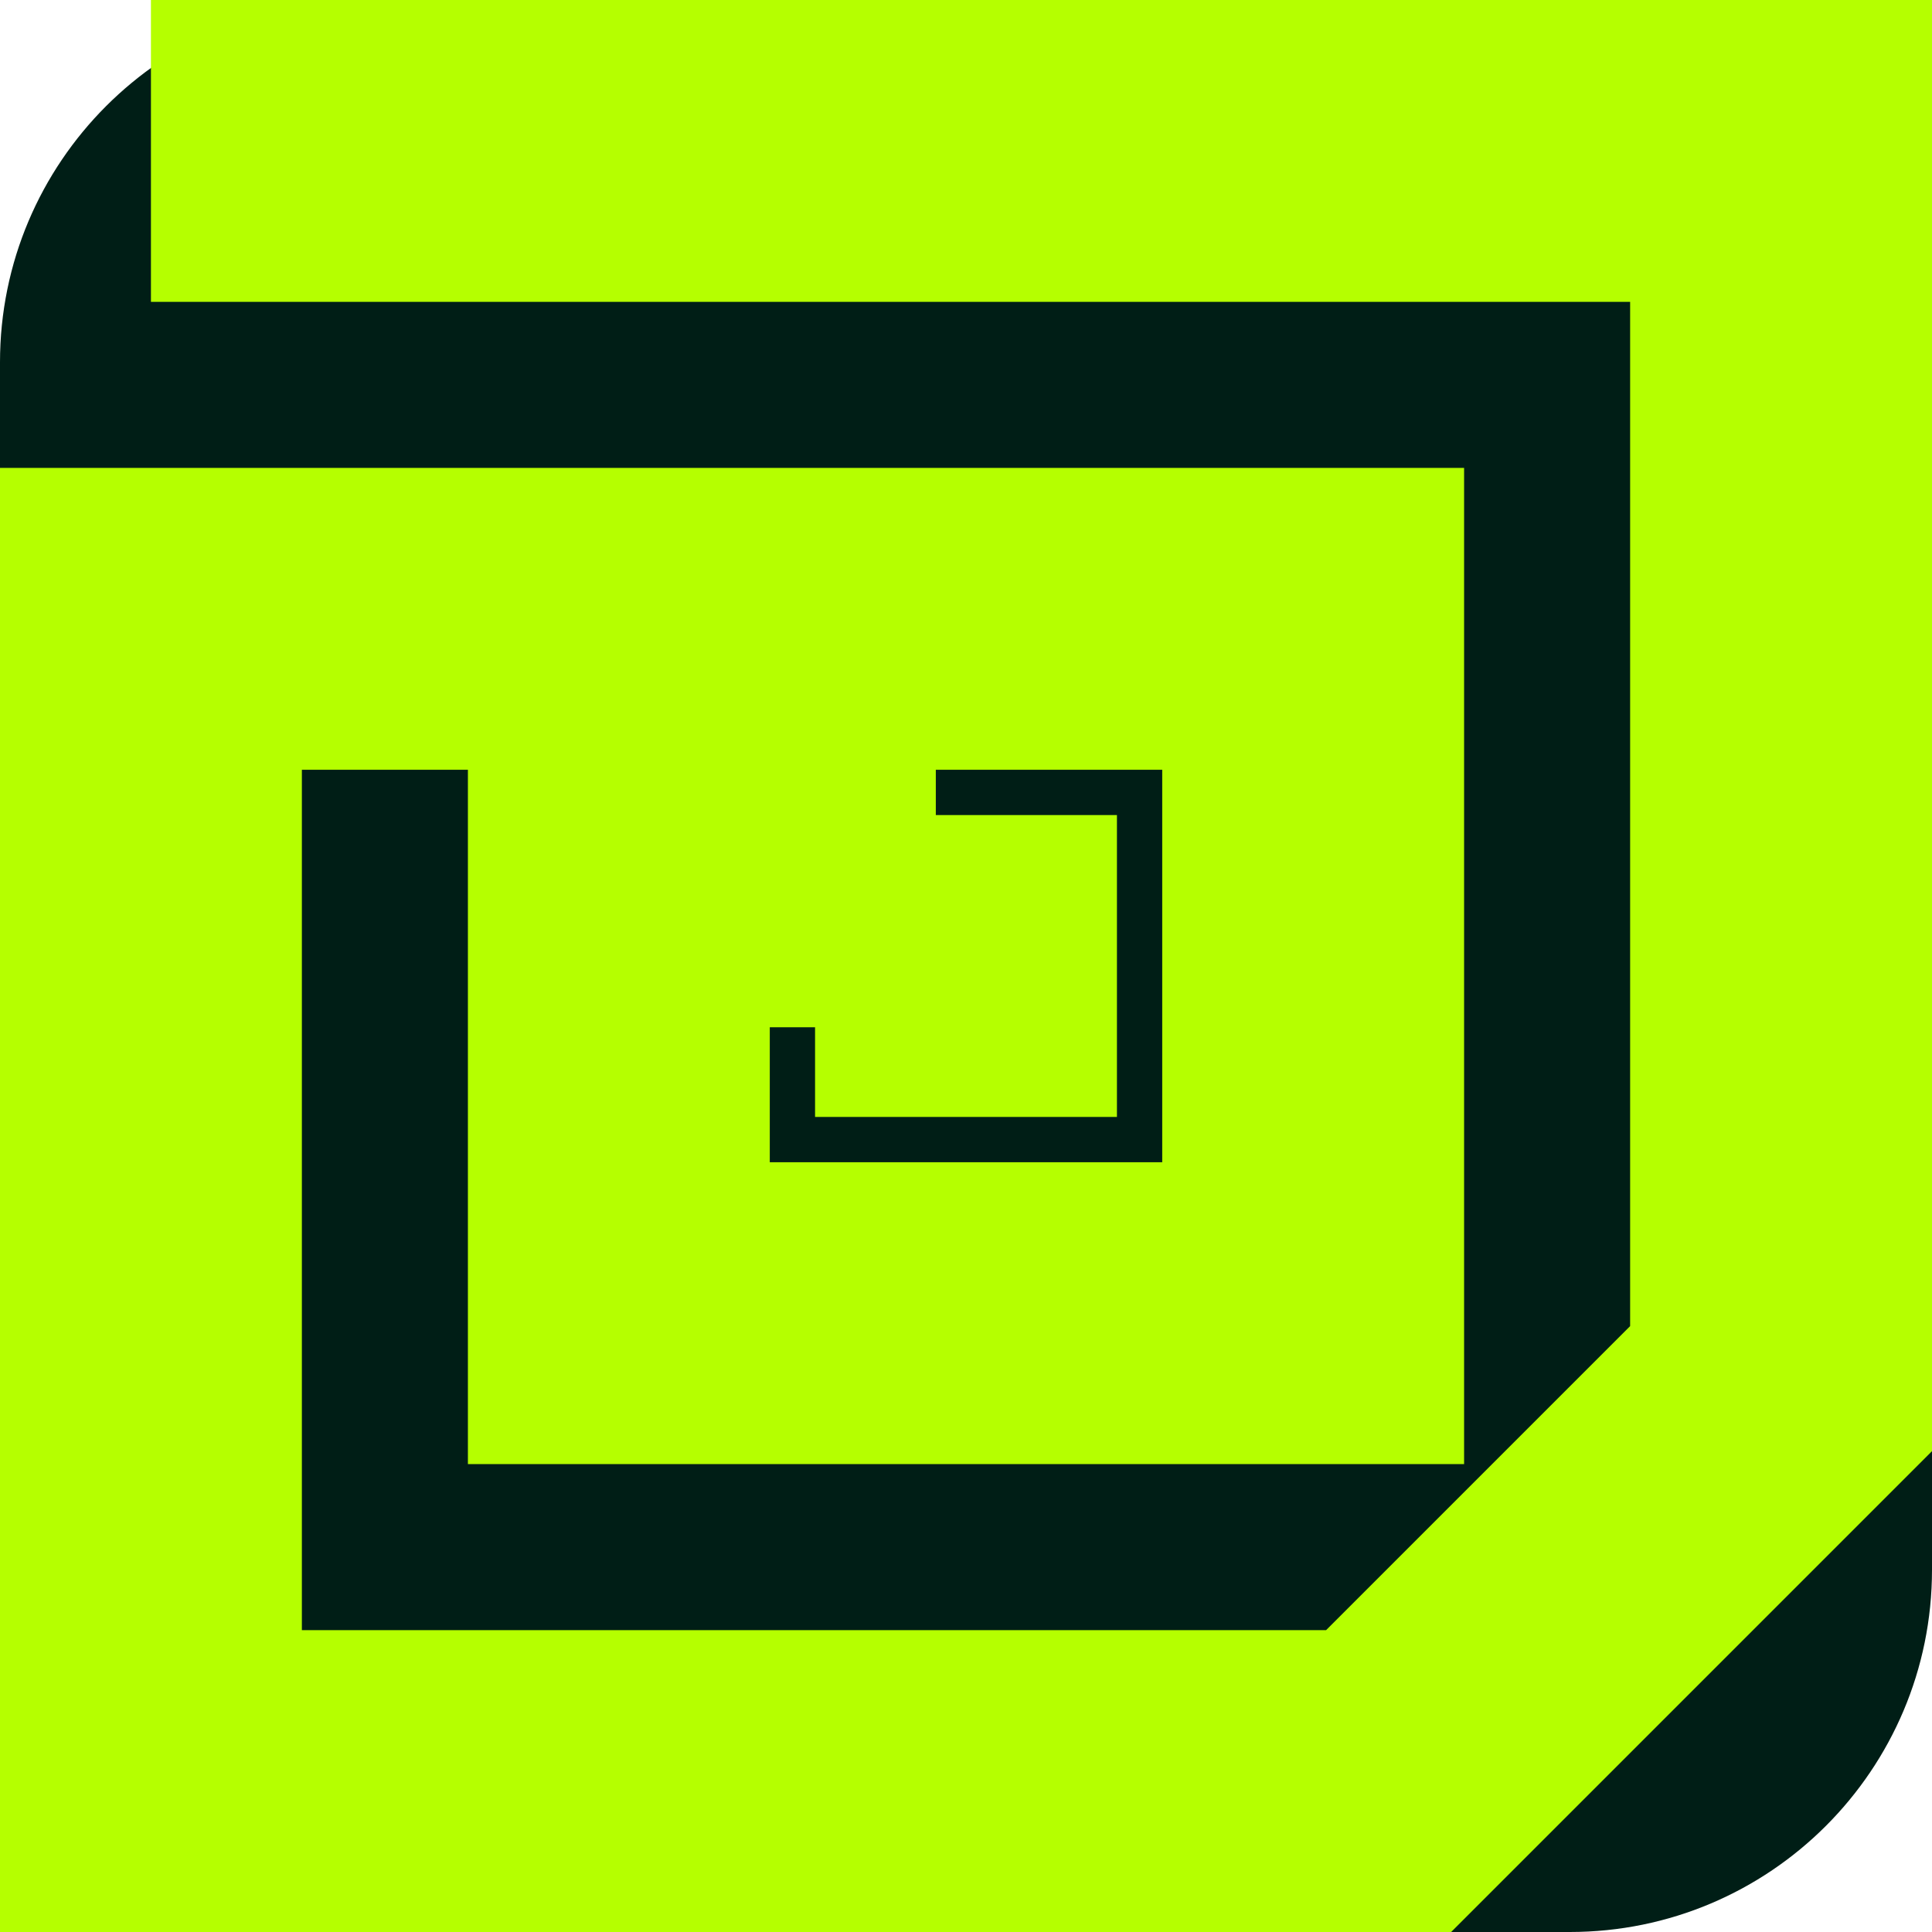
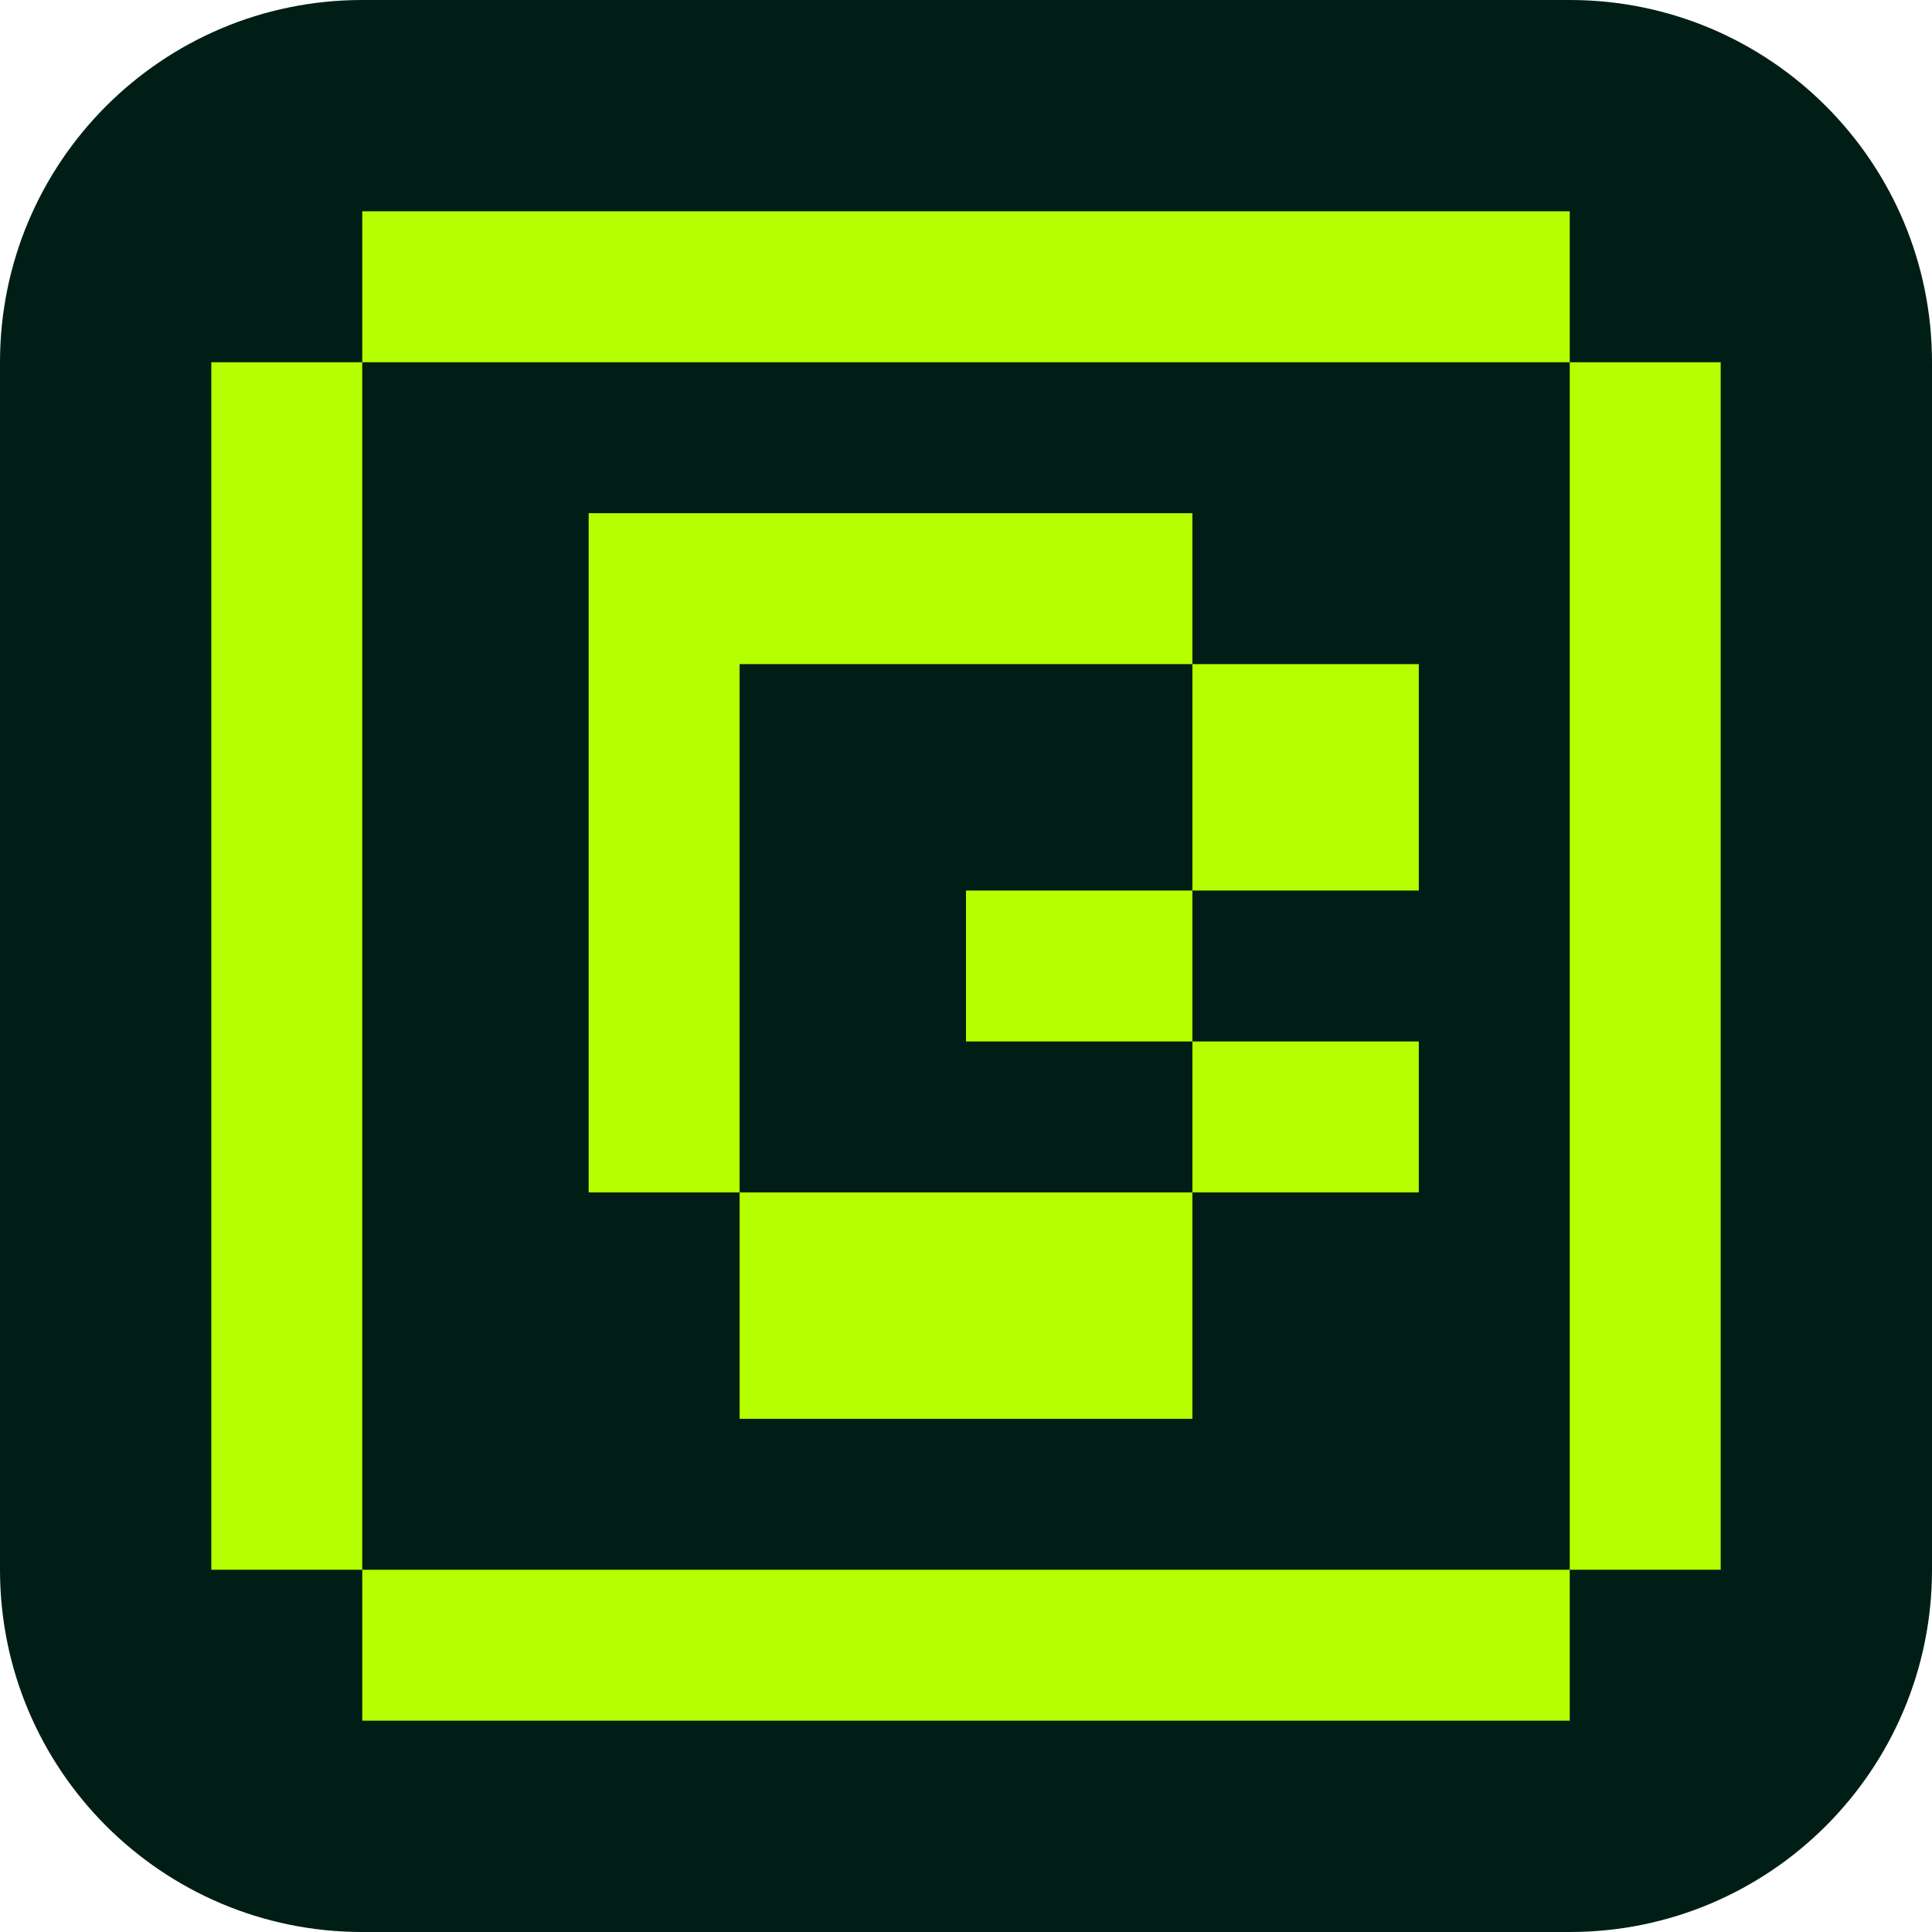
<svg xmlns="http://www.w3.org/2000/svg" viewBox="0 0 64 64" role="img" aria-label="Budgts">
  <rect width="64" height="64" rx="12" fill="#001E16" />
-   <path d="M 5 5 L 59 5 L 59 46 L 46 59 L 5 59 L 5 20.5 L 43.5 20.5 L 43.5 43.5 L 20.5 43.5 L 20.5 29.03 L 31 29.03" fill="none" stroke="#B5FF00" stroke-width="10" stroke-linecap="butt" stroke-linejoin="miter" stroke-miterlimit="4" />
-   <rect x="27" y="27" width="10" height="10" fill="#B5FF00" />
+   <path d="M12 7h40v5h-40zM7 12h5v40h-5zM52 12h5v40h-5zM12 52h40v5h-40zM19.5 17h5v22.5h-5zM24.5 17h15v5h-15zM24.5 39.5h15v7.5h-15zM39.5 22h7.5v7.5h-7.5zM32 29.5h7.5v5h-7.5zM39.5 34.5h7.5v5h-7.5z" fill="#B5FF00" />
</svg>
